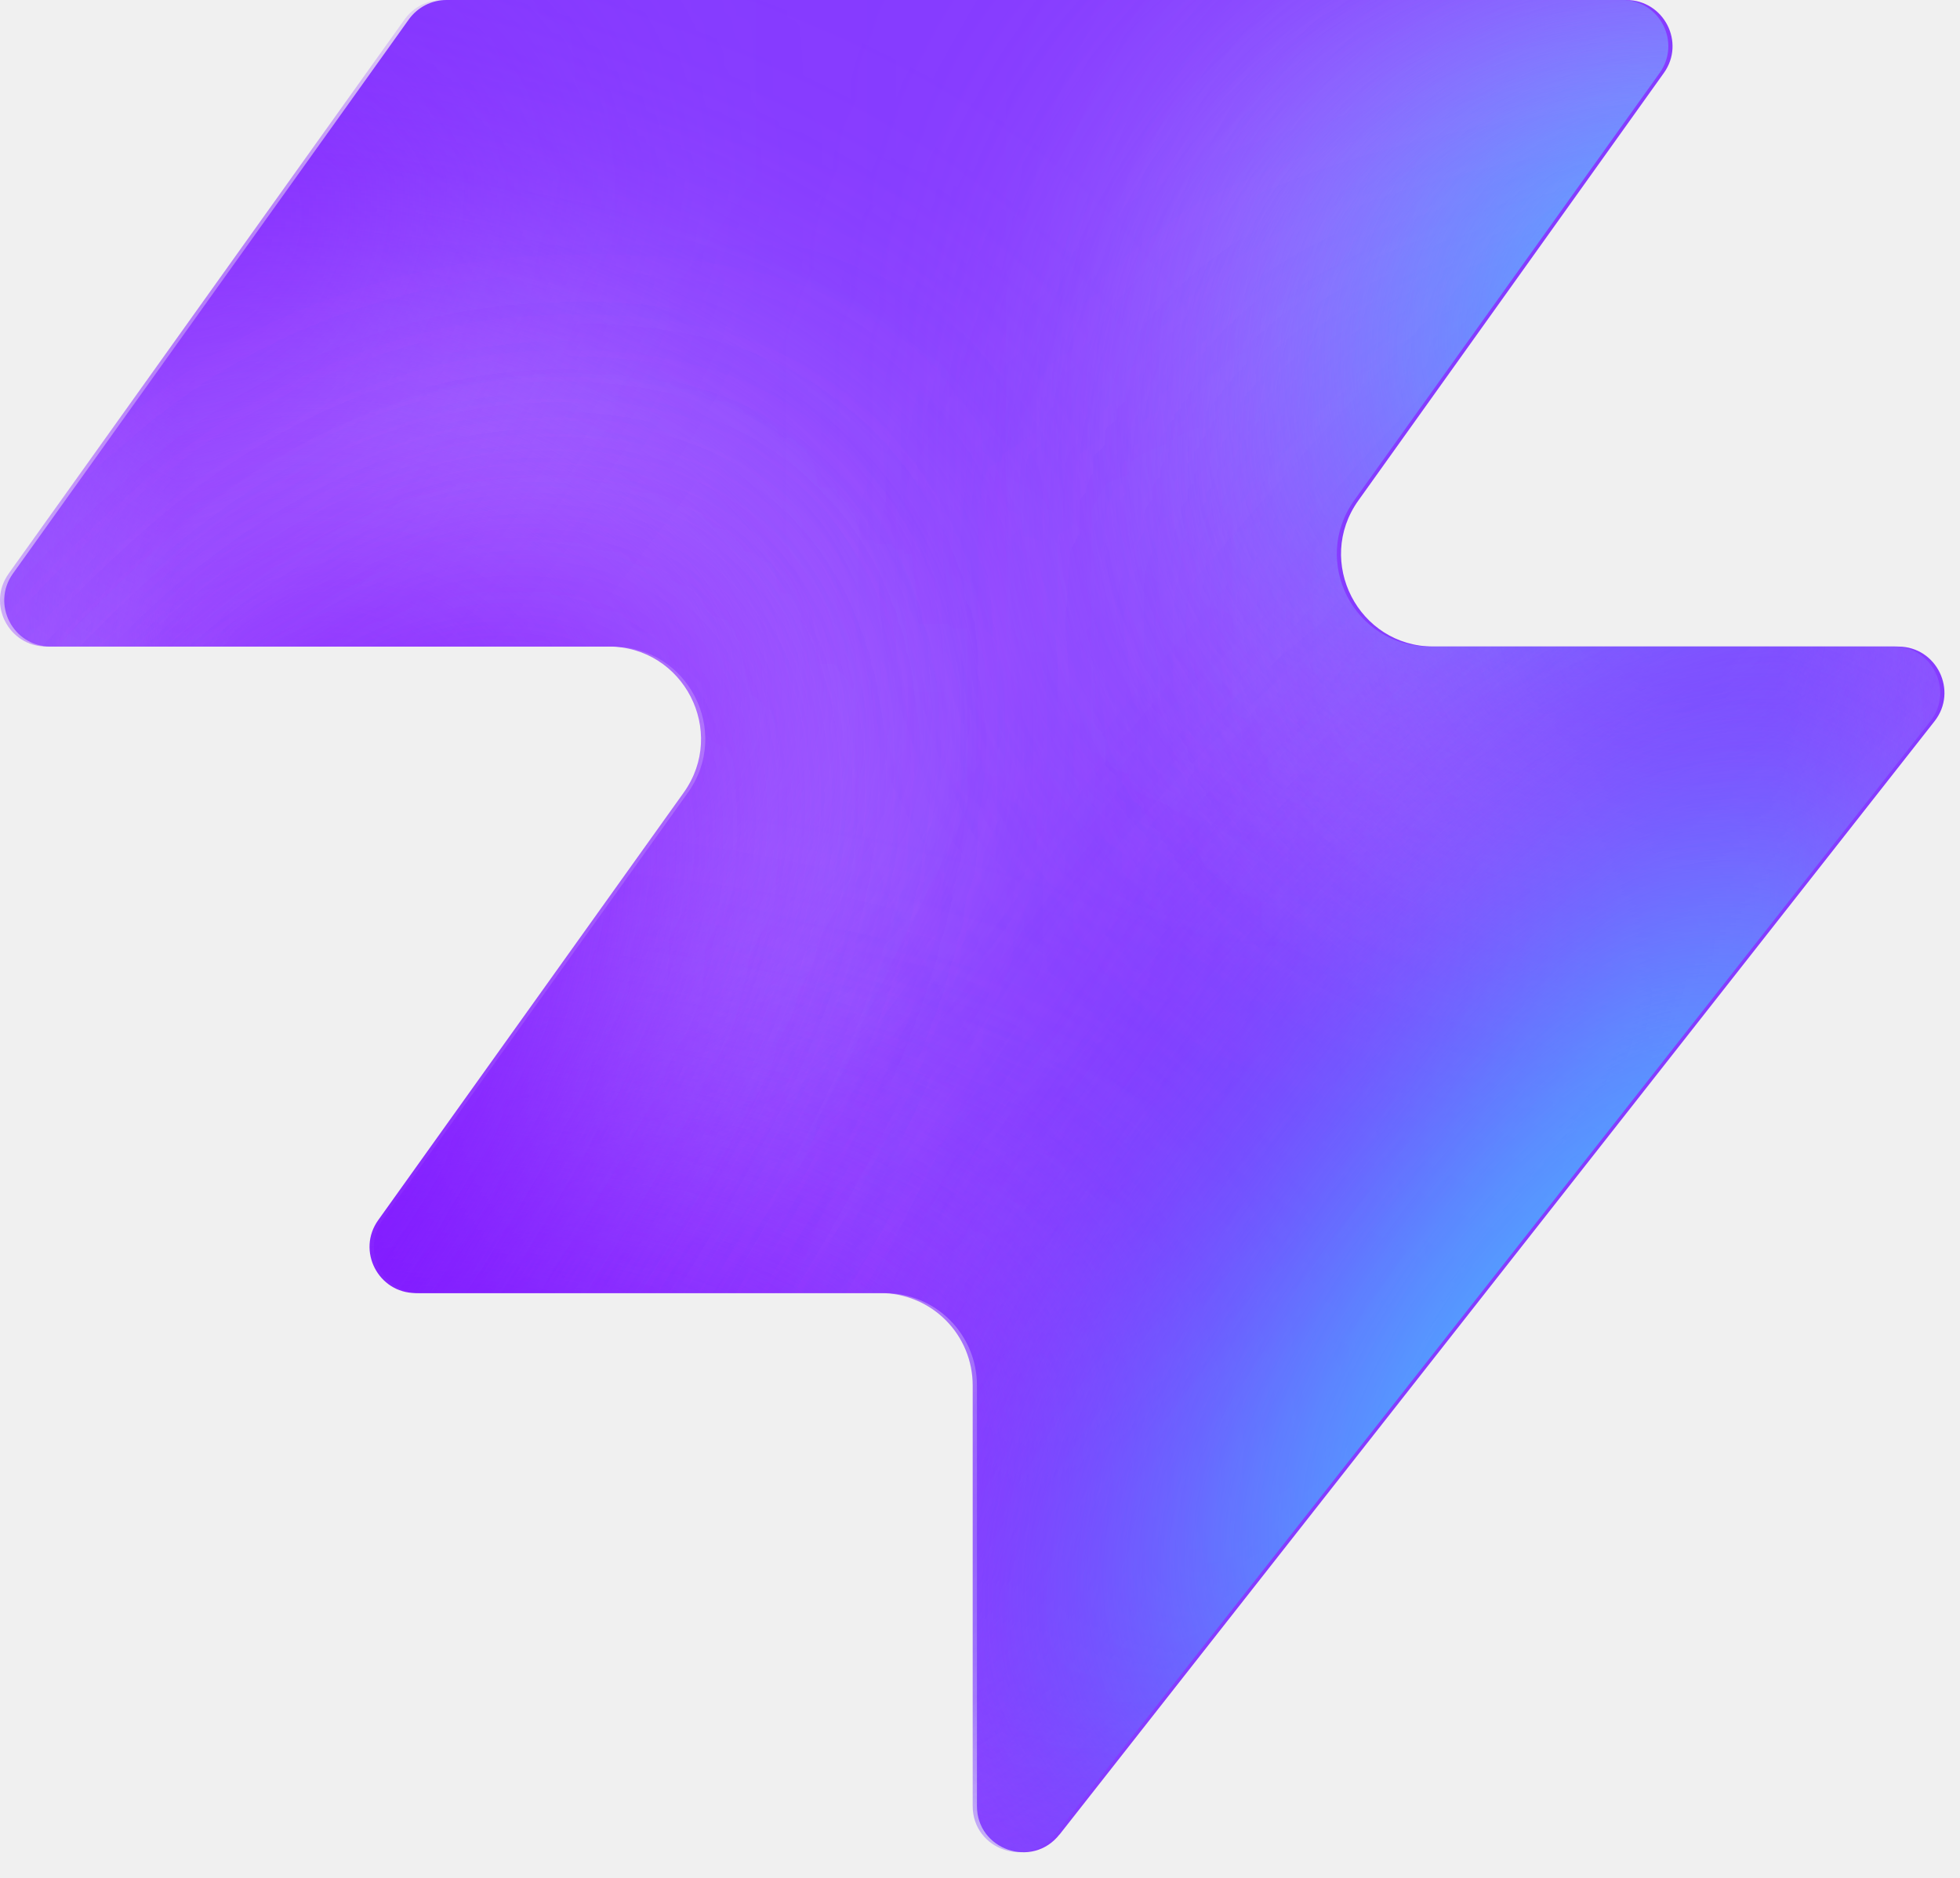
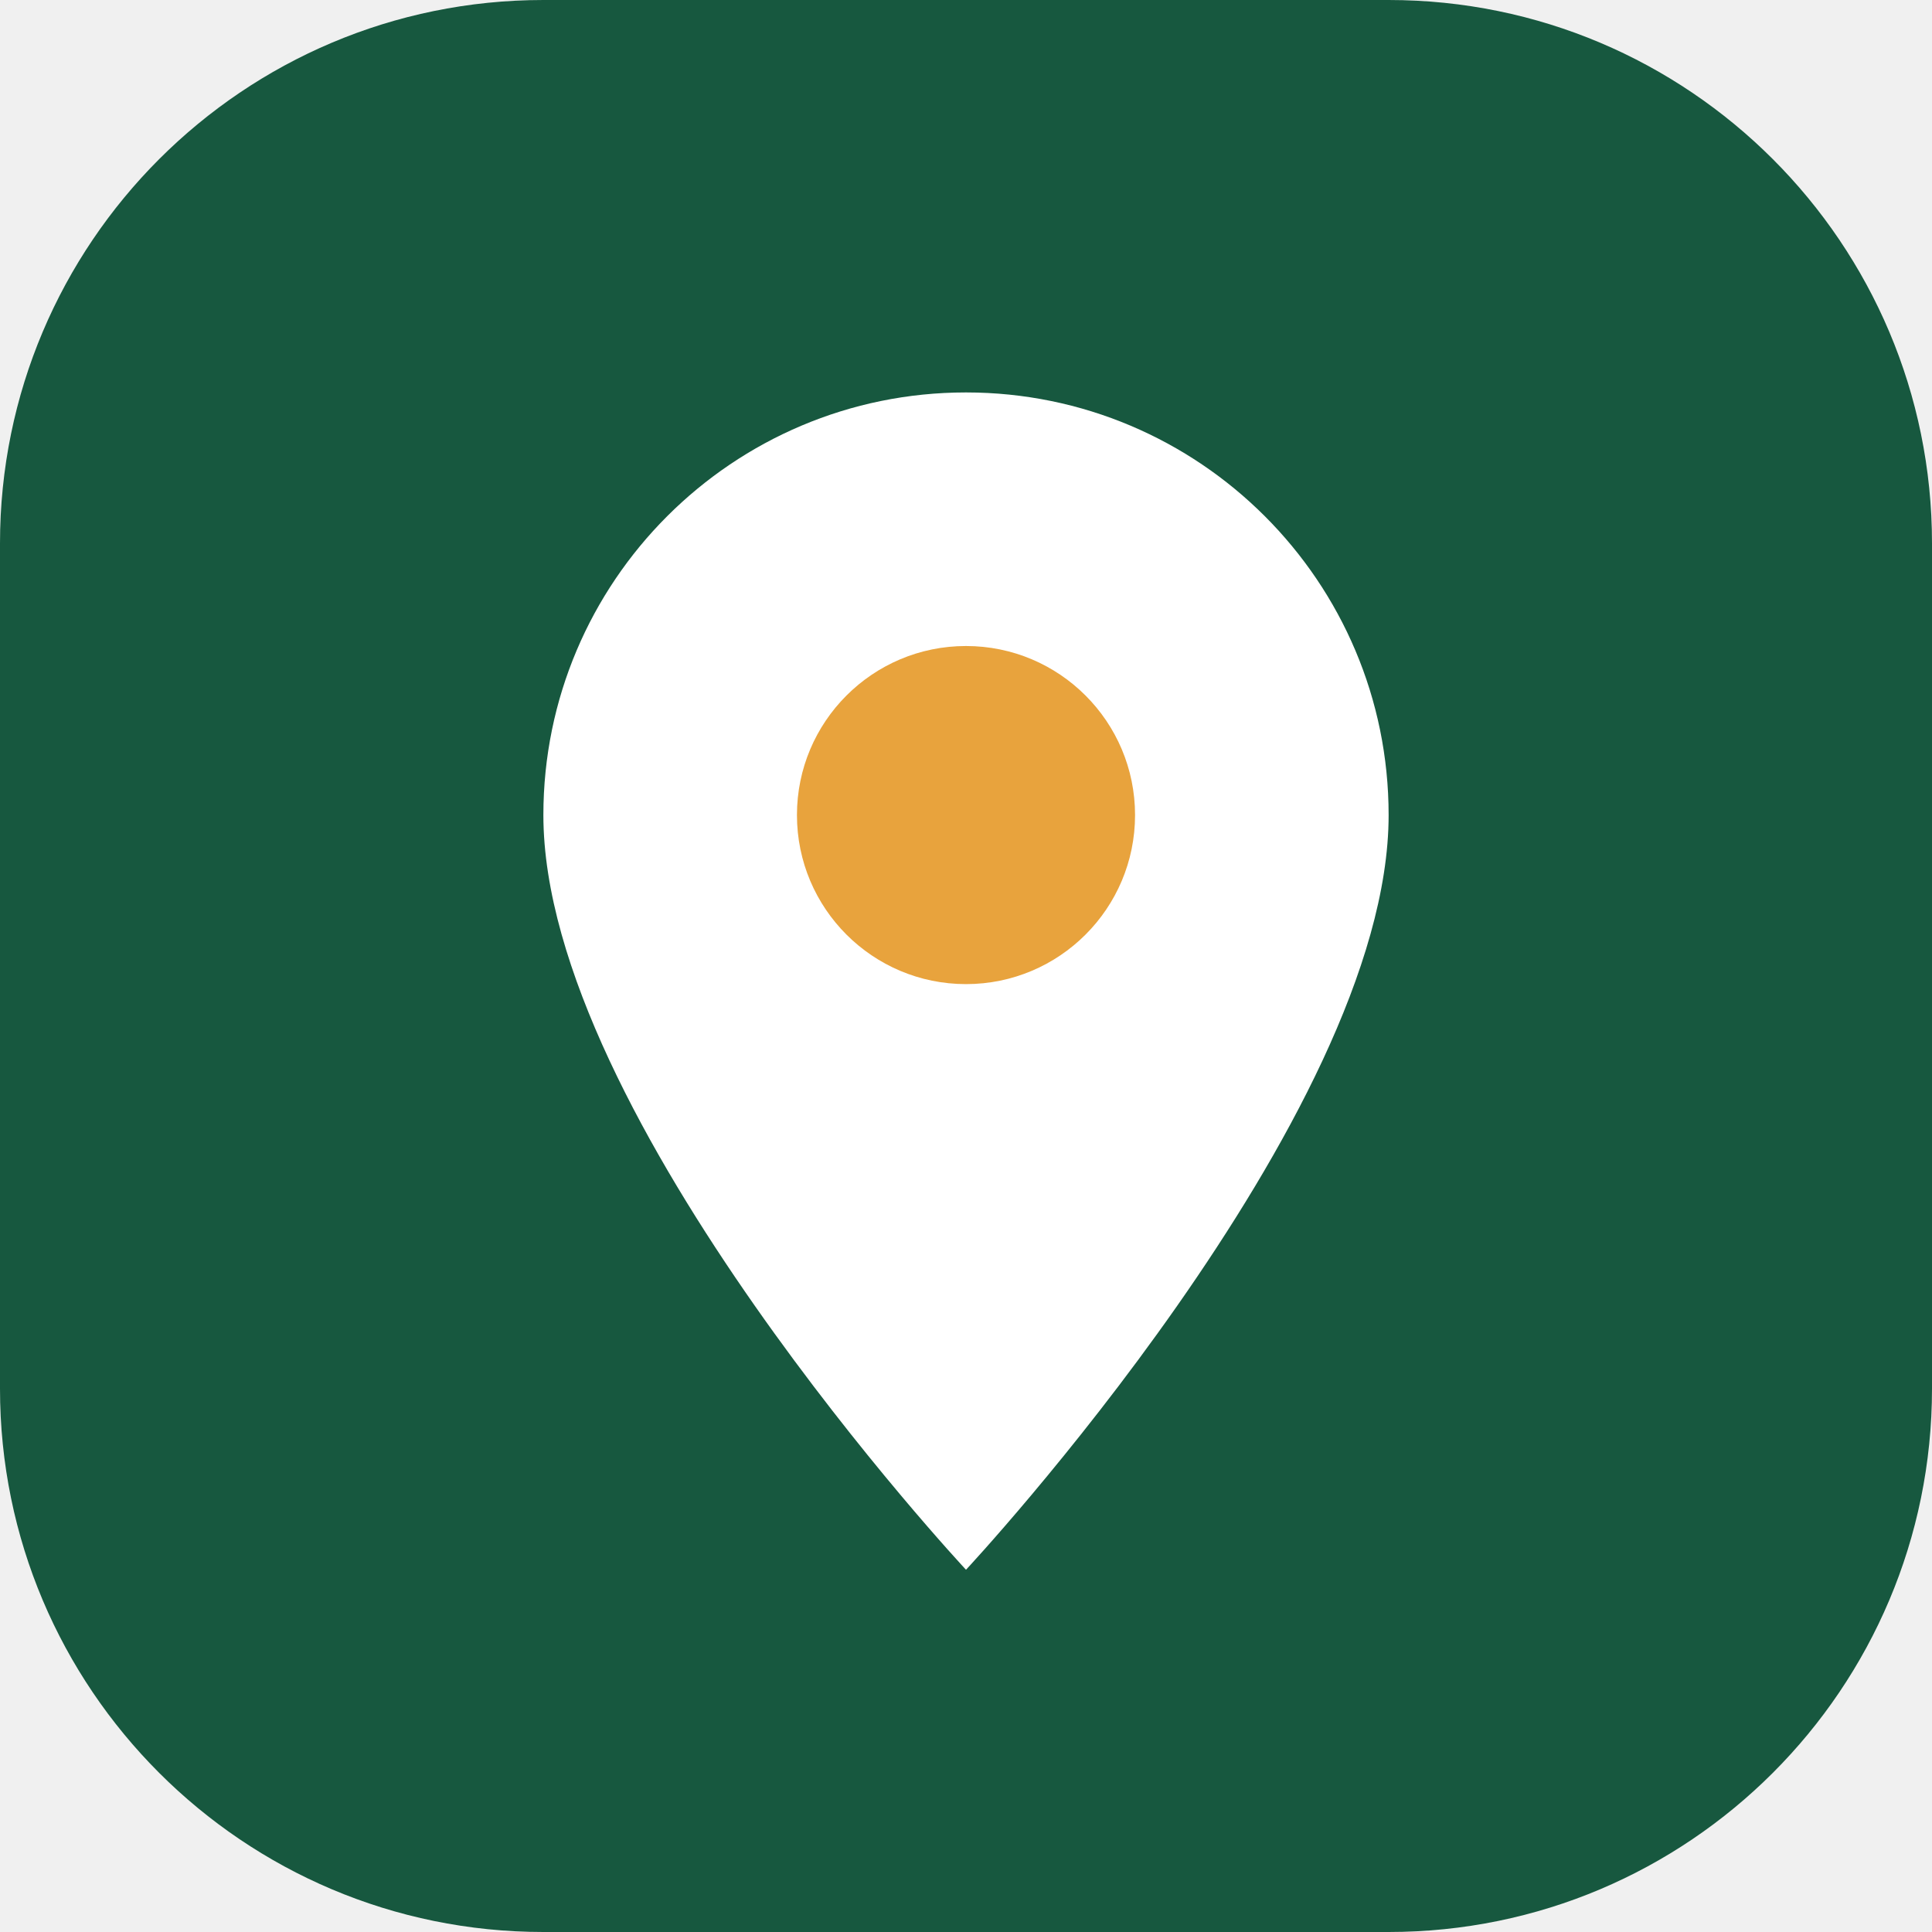
- <svg xmlns="http://www.w3.org/2000/svg" width="48" height="46" fill="none" viewBox="0 0 48 46">
-   <path fill="#863bff" d="M25.946 44.938c-.664.845-2.021.375-2.021-.698V33.937a2.26 2.26 0 0 0-2.262-2.262H10.287c-.92 0-1.456-1.04-.92-1.788l7.48-10.471c1.07-1.497 0-3.578-1.842-3.578H1.237c-.92 0-1.456-1.04-.92-1.788L10.013.474c.214-.297.556-.474.92-.474h28.894c.92 0 1.456 1.04.92 1.788l-7.48 10.471c-1.07 1.498 0 3.579 1.842 3.579h11.377c.943 0 1.473 1.088.89 1.83L25.947 44.94z" style="fill:#863bff;fill:color(display-p3 .525 .23 1);fill-opacity:1" />
-   <mask id="a" width="48" height="46" x="0" y="0" maskUnits="userSpaceOnUse" style="mask-type:alpha">
-     <path fill="#000" d="M25.842 44.938c-.664.844-2.021.375-2.021-.698V33.937a2.26 2.26 0 0 0-2.262-2.262H10.183c-.92 0-1.456-1.04-.92-1.788l7.48-10.471c1.07-1.498 0-3.579-1.842-3.579H1.133c-.92 0-1.456-1.04-.92-1.787L9.91.473c.214-.297.556-.474.92-.474h28.894c.92 0 1.456 1.04.92 1.788l-7.48 10.471c-1.07 1.498 0 3.578 1.842 3.578h11.377c.943 0 1.473 1.088.89 1.832L25.843 44.94z" style="fill:#000;fill-opacity:1" />
-   </mask>
-   <g mask="url(#a)">
-     <g filter="url(#b)">
-       <ellipse cx="5.508" cy="14.704" fill="#ede6ff" rx="5.508" ry="14.704" style="fill:#ede6ff;fill:color(display-p3 .927 .903 1);fill-opacity:1" transform="matrix(.00324 1 1 -.00324 -4.47 31.516)" />
-     </g>
-     <g filter="url(#c)">
-       <ellipse cx="10.399" cy="29.851" fill="#ede6ff" rx="10.399" ry="29.851" style="fill:#ede6ff;fill:color(display-p3 .927 .903 1);fill-opacity:1" transform="matrix(.00324 1 1 -.00324 -39.328 7.883)" />
-     </g>
-     <g filter="url(#d)">
-       <ellipse cx="5.508" cy="30.487" fill="#7e14ff" rx="5.508" ry="30.487" style="fill:#7e14ff;fill:color(display-p3 .492 .077 1);fill-opacity:1" transform="rotate(89.814 -25.913 -14.639)scale(1 -1)" />
-     </g>
-     <g filter="url(#e)">
-       <ellipse cx="5.508" cy="30.599" fill="#7e14ff" rx="5.508" ry="30.599" style="fill:#7e14ff;fill:color(display-p3 .492 .077 1);fill-opacity:1" transform="rotate(89.814 -32.644 -3.334)scale(1 -1)" />
-     </g>
-     <g filter="url(#f)">
-       <ellipse cx="5.508" cy="30.599" fill="#7e14ff" rx="5.508" ry="30.599" style="fill:#7e14ff;fill:color(display-p3 .492 .077 1);fill-opacity:1" transform="matrix(.00324 1 1 -.00324 -34.34 30.47)" />
-     </g>
-     <g filter="url(#g)">
-       <ellipse cx="14.072" cy="22.078" fill="#ede6ff" rx="14.072" ry="22.078" style="fill:#ede6ff;fill:color(display-p3 .927 .903 1);fill-opacity:1" transform="rotate(93.35 24.506 48.493)scale(-1 1)" />
-     </g>
-     <g filter="url(#h)">
-       <ellipse cx="3.47" cy="21.501" fill="#7e14ff" rx="3.47" ry="21.501" style="fill:#7e14ff;fill:color(display-p3 .492 .077 1);fill-opacity:1" transform="rotate(89.009 28.708 47.59)scale(-1 1)" />
-     </g>
-     <g filter="url(#i)">
-       <ellipse cx="3.47" cy="21.501" fill="#7e14ff" rx="3.47" ry="21.501" style="fill:#7e14ff;fill:color(display-p3 .492 .077 1);fill-opacity:1" transform="rotate(89.009 28.708 47.59)scale(-1 1)" />
-     </g>
-     <g filter="url(#j)">
-       <ellipse cx=".387" cy="8.972" fill="#7e14ff" rx="4.407" ry="29.108" style="fill:#7e14ff;fill:color(display-p3 .492 .077 1);fill-opacity:1" transform="rotate(39.51 .387 8.972)" />
-     </g>
-     <g filter="url(#k)">
-       <ellipse cx="47.523" cy="-6.092" fill="#7e14ff" rx="4.407" ry="29.108" style="fill:#7e14ff;fill:color(display-p3 .492 .077 1);fill-opacity:1" transform="rotate(37.892 47.523 -6.092)" />
-     </g>
-     <g filter="url(#l)">
-       <ellipse cx="41.412" cy="6.333" fill="#47bfff" rx="5.971" ry="9.665" style="fill:#47bfff;fill:color(display-p3 .28 .748 1);fill-opacity:1" transform="rotate(37.892 41.412 6.333)" />
-     </g>
-     <g filter="url(#m)">
-       <ellipse cx="-1.879" cy="38.332" fill="#7e14ff" rx="4.407" ry="29.108" style="fill:#7e14ff;fill:color(display-p3 .492 .077 1);fill-opacity:1" transform="rotate(37.892 -1.88 38.332)" />
-     </g>
-     <g filter="url(#n)">
-       <ellipse cx="-1.879" cy="38.332" fill="#7e14ff" rx="4.407" ry="29.108" style="fill:#7e14ff;fill:color(display-p3 .492 .077 1);fill-opacity:1" transform="rotate(37.892 -1.88 38.332)" />
-     </g>
-     <g filter="url(#o)">
-       <ellipse cx="35.651" cy="29.907" fill="#7e14ff" rx="4.407" ry="29.108" style="fill:#7e14ff;fill:color(display-p3 .492 .077 1);fill-opacity:1" transform="rotate(37.892 35.651 29.907)" />
-     </g>
-     <g filter="url(#p)">
-       <ellipse cx="38.418" cy="32.4" fill="#47bfff" rx="5.971" ry="15.297" style="fill:#47bfff;fill:color(display-p3 .28 .748 1);fill-opacity:1" transform="rotate(37.892 38.418 32.4)" />
-     </g>
-   </g>
-   <defs>
-     <filter id="b" width="60.045" height="41.654" x="-19.77" y="16.149" color-interpolation-filters="sRGB" filterUnits="userSpaceOnUse">
-       <feFlood flood-opacity="0" result="BackgroundImageFix" />
-       <feBlend in="SourceGraphic" in2="BackgroundImageFix" result="shape" />
-       <feGaussianBlur result="effect1_foregroundBlur_2002_17158" stdDeviation="7.659" />
-     </filter>
-     <filter id="c" width="90.34" height="51.437" x="-54.613" y="-7.533" color-interpolation-filters="sRGB" filterUnits="userSpaceOnUse">
-       <feFlood flood-opacity="0" result="BackgroundImageFix" />
-       <feBlend in="SourceGraphic" in2="BackgroundImageFix" result="shape" />
-       <feGaussianBlur result="effect1_foregroundBlur_2002_17158" stdDeviation="7.659" />
-     </filter>
-     <filter id="d" width="79.355" height="29.4" x="-49.64" y="2.03" color-interpolation-filters="sRGB" filterUnits="userSpaceOnUse">
-       <feFlood flood-opacity="0" result="BackgroundImageFix" />
-       <feBlend in="SourceGraphic" in2="BackgroundImageFix" result="shape" />
-       <feGaussianBlur result="effect1_foregroundBlur_2002_17158" stdDeviation="4.596" />
-     </filter>
-     <filter id="e" width="79.579" height="29.4" x="-45.045" y="20.029" color-interpolation-filters="sRGB" filterUnits="userSpaceOnUse">
-       <feFlood flood-opacity="0" result="BackgroundImageFix" />
-       <feBlend in="SourceGraphic" in2="BackgroundImageFix" result="shape" />
-       <feGaussianBlur result="effect1_foregroundBlur_2002_17158" stdDeviation="4.596" />
-     </filter>
-     <filter id="f" width="79.579" height="29.4" x="-43.513" y="21.178" color-interpolation-filters="sRGB" filterUnits="userSpaceOnUse">
-       <feFlood flood-opacity="0" result="BackgroundImageFix" />
-       <feBlend in="SourceGraphic" in2="BackgroundImageFix" result="shape" />
-       <feGaussianBlur result="effect1_foregroundBlur_2002_17158" stdDeviation="4.596" />
-     </filter>
-     <filter id="g" width="74.749" height="58.852" x="15.756" y="-17.901" color-interpolation-filters="sRGB" filterUnits="userSpaceOnUse">
-       <feFlood flood-opacity="0" result="BackgroundImageFix" />
-       <feBlend in="SourceGraphic" in2="BackgroundImageFix" result="shape" />
-       <feGaussianBlur result="effect1_foregroundBlur_2002_17158" stdDeviation="7.659" />
-     </filter>
-     <filter id="h" width="61.377" height="25.362" x="23.548" y="2.284" color-interpolation-filters="sRGB" filterUnits="userSpaceOnUse">
-       <feFlood flood-opacity="0" result="BackgroundImageFix" />
-       <feBlend in="SourceGraphic" in2="BackgroundImageFix" result="shape" />
-       <feGaussianBlur result="effect1_foregroundBlur_2002_17158" stdDeviation="4.596" />
-     </filter>
-     <filter id="i" width="61.377" height="25.362" x="23.548" y="2.284" color-interpolation-filters="sRGB" filterUnits="userSpaceOnUse">
-       <feFlood flood-opacity="0" result="BackgroundImageFix" />
-       <feBlend in="SourceGraphic" in2="BackgroundImageFix" result="shape" />
-       <feGaussianBlur result="effect1_foregroundBlur_2002_17158" stdDeviation="4.596" />
-     </filter>
-     <filter id="j" width="56.045" height="63.649" x="-27.636" y="-22.853" color-interpolation-filters="sRGB" filterUnits="userSpaceOnUse">
-       <feFlood flood-opacity="0" result="BackgroundImageFix" />
-       <feBlend in="SourceGraphic" in2="BackgroundImageFix" result="shape" />
-       <feGaussianBlur result="effect1_foregroundBlur_2002_17158" stdDeviation="4.596" />
-     </filter>
-     <filter id="k" width="54.814" height="64.646" x="20.116" y="-38.415" color-interpolation-filters="sRGB" filterUnits="userSpaceOnUse">
-       <feFlood flood-opacity="0" result="BackgroundImageFix" />
-       <feBlend in="SourceGraphic" in2="BackgroundImageFix" result="shape" />
-       <feGaussianBlur result="effect1_foregroundBlur_2002_17158" stdDeviation="4.596" />
-     </filter>
-     <filter id="l" width="33.541" height="35.313" x="24.641" y="-11.323" color-interpolation-filters="sRGB" filterUnits="userSpaceOnUse">
-       <feFlood flood-opacity="0" result="BackgroundImageFix" />
-       <feBlend in="SourceGraphic" in2="BackgroundImageFix" result="shape" />
-       <feGaussianBlur result="effect1_foregroundBlur_2002_17158" stdDeviation="4.596" />
-     </filter>
-     <filter id="m" width="54.814" height="64.646" x="-29.286" y="6.009" color-interpolation-filters="sRGB" filterUnits="userSpaceOnUse">
-       <feFlood flood-opacity="0" result="BackgroundImageFix" />
-       <feBlend in="SourceGraphic" in2="BackgroundImageFix" result="shape" />
-       <feGaussianBlur result="effect1_foregroundBlur_2002_17158" stdDeviation="4.596" />
-     </filter>
-     <filter id="n" width="54.814" height="64.646" x="-29.286" y="6.009" color-interpolation-filters="sRGB" filterUnits="userSpaceOnUse">
-       <feFlood flood-opacity="0" result="BackgroundImageFix" />
-       <feBlend in="SourceGraphic" in2="BackgroundImageFix" result="shape" />
-       <feGaussianBlur result="effect1_foregroundBlur_2002_17158" stdDeviation="4.596" />
-     </filter>
-     <filter id="o" width="54.814" height="64.646" x="8.244" y="-2.416" color-interpolation-filters="sRGB" filterUnits="userSpaceOnUse">
-       <feFlood flood-opacity="0" result="BackgroundImageFix" />
-       <feBlend in="SourceGraphic" in2="BackgroundImageFix" result="shape" />
-       <feGaussianBlur result="effect1_foregroundBlur_2002_17158" stdDeviation="4.596" />
-     </filter>
-     <filter id="p" width="39.409" height="43.623" x="18.713" y="10.588" color-interpolation-filters="sRGB" filterUnits="userSpaceOnUse">
-       <feFlood flood-opacity="0" result="BackgroundImageFix" />
-       <feBlend in="SourceGraphic" in2="BackgroundImageFix" result="shape" />
-       <feGaussianBlur result="effect1_foregroundBlur_2002_17158" stdDeviation="4.596" />
-     </filter>
-   </defs>
+ <svg xmlns="http://www.w3.org/2000/svg" viewBox="0 0 32 32">
+   <rect width="32" height="32" rx="9" fill="#17583f" />
+   <path d="M16 6.5a7 7 0 0 0-7 7c0 5 7 12.5 7 12.5s7-7.5 7-12.5a7 7 0 0 0-7-7z" fill="#ffffff" />
+   <circle cx="16" cy="13.5" r="2.8" fill="#e8a33d" />
</svg>
